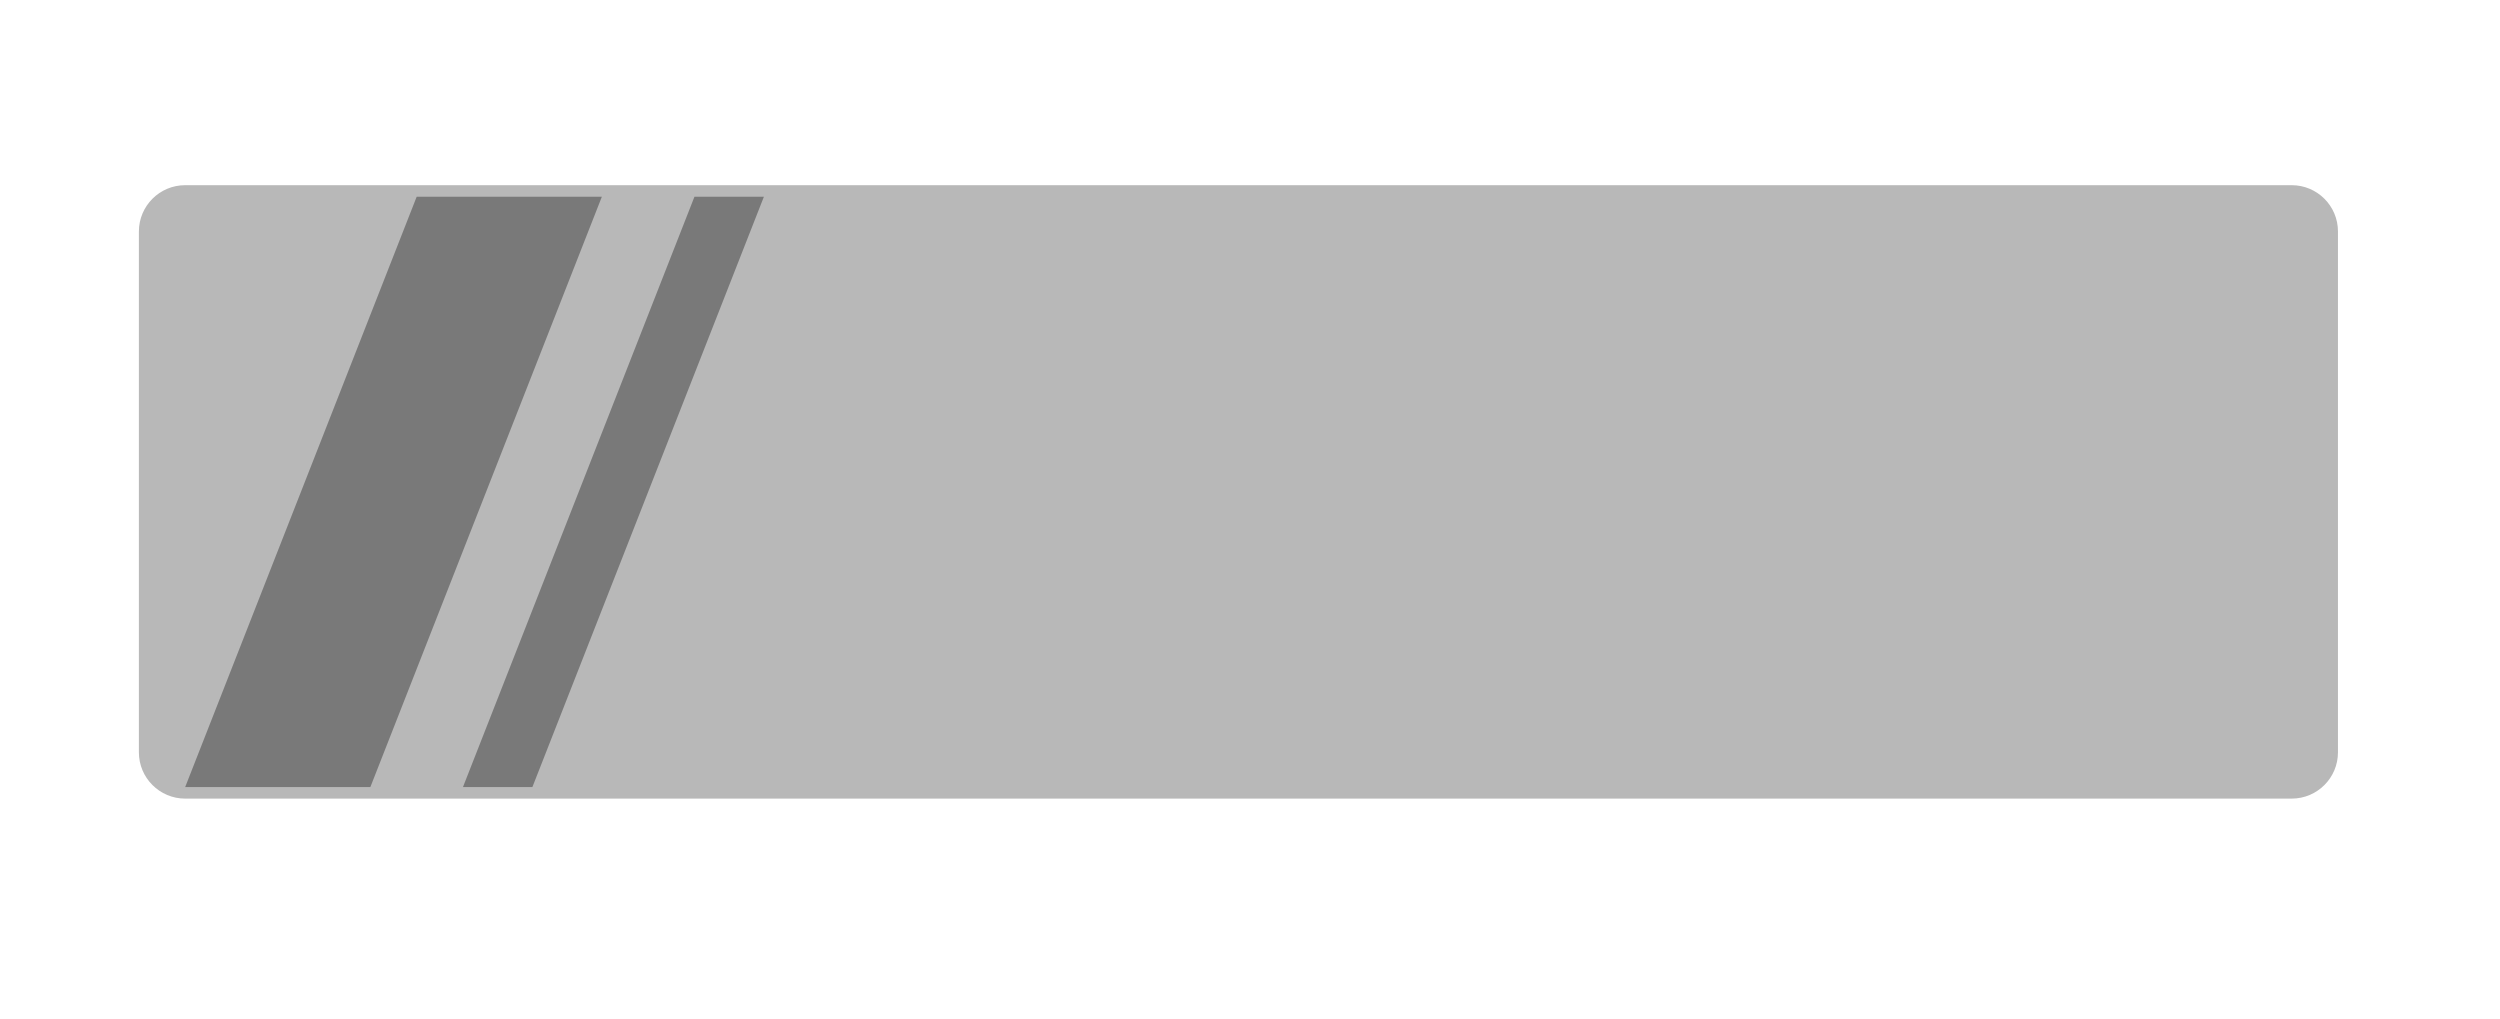
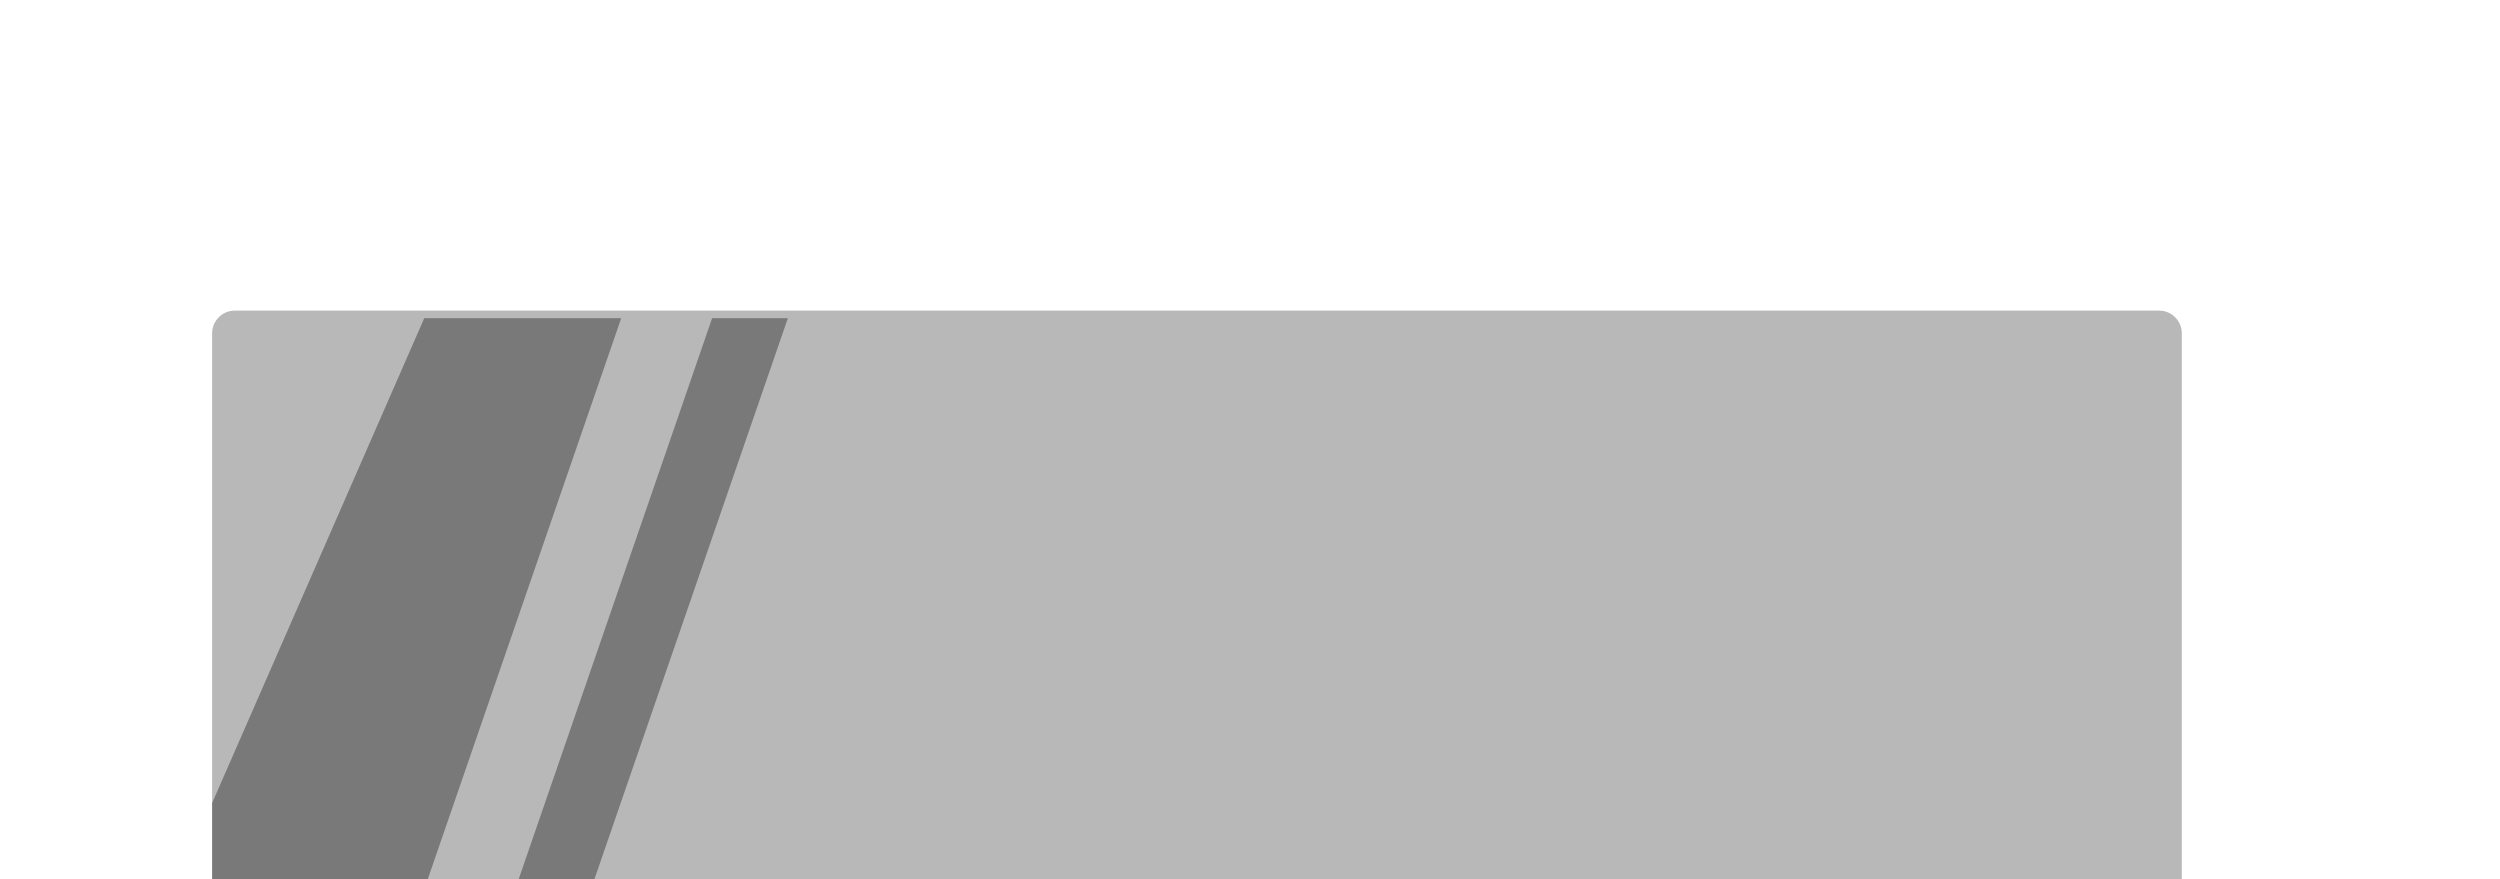
- <svg xmlns="http://www.w3.org/2000/svg" viewBox="520 525 216 88" data-part="showcaseGlass" data-after="scMicro" data-scale="1">
+ <svg xmlns="http://www.w3.org/2000/svg" viewBox="240 604 330 116" data-part="showcaseGlass" data-after="scMicro" data-scale="1">
  <g stroke-linejoin="round" stroke-linecap="round">
-     <rect x="532" y="541" width="190" height="53" rx="4" fill="{{GLASS}}" fill-opacity=".28" stroke="none" />
-     <path d="M556 542H572L552 593H536Z" fill="{{HILITE}}" fill-opacity=".34" stroke="none" />
-     <path d="M580 542H586L566 593H560Z" fill="{{HILITE}}" fill-opacity=".34" stroke="none" />
-     <rect x="532" y="541" width="190" height="53" rx="4" fill="none" stroke="{{INK}}" stroke-width="{{D}}" />
+     <rect x="268" y="645" width="260" height="89" rx="3" fill="{{GLASS}}" fill-opacity=".28" stroke="none" />
+     <path d="M296 646H322L292 733H268V710Z" fill="{{HILITE}}" fill-opacity=".34" stroke="none" />
+     <path d="M334 646H344L314 733H304Z" fill="{{HILITE}}" fill-opacity=".34" stroke="none" />
+     <rect x="268" y="645" width="260" height="89" rx="3" fill="none" stroke="{{INK}}" stroke-width="{{D}}" />
  </g>
</svg>
